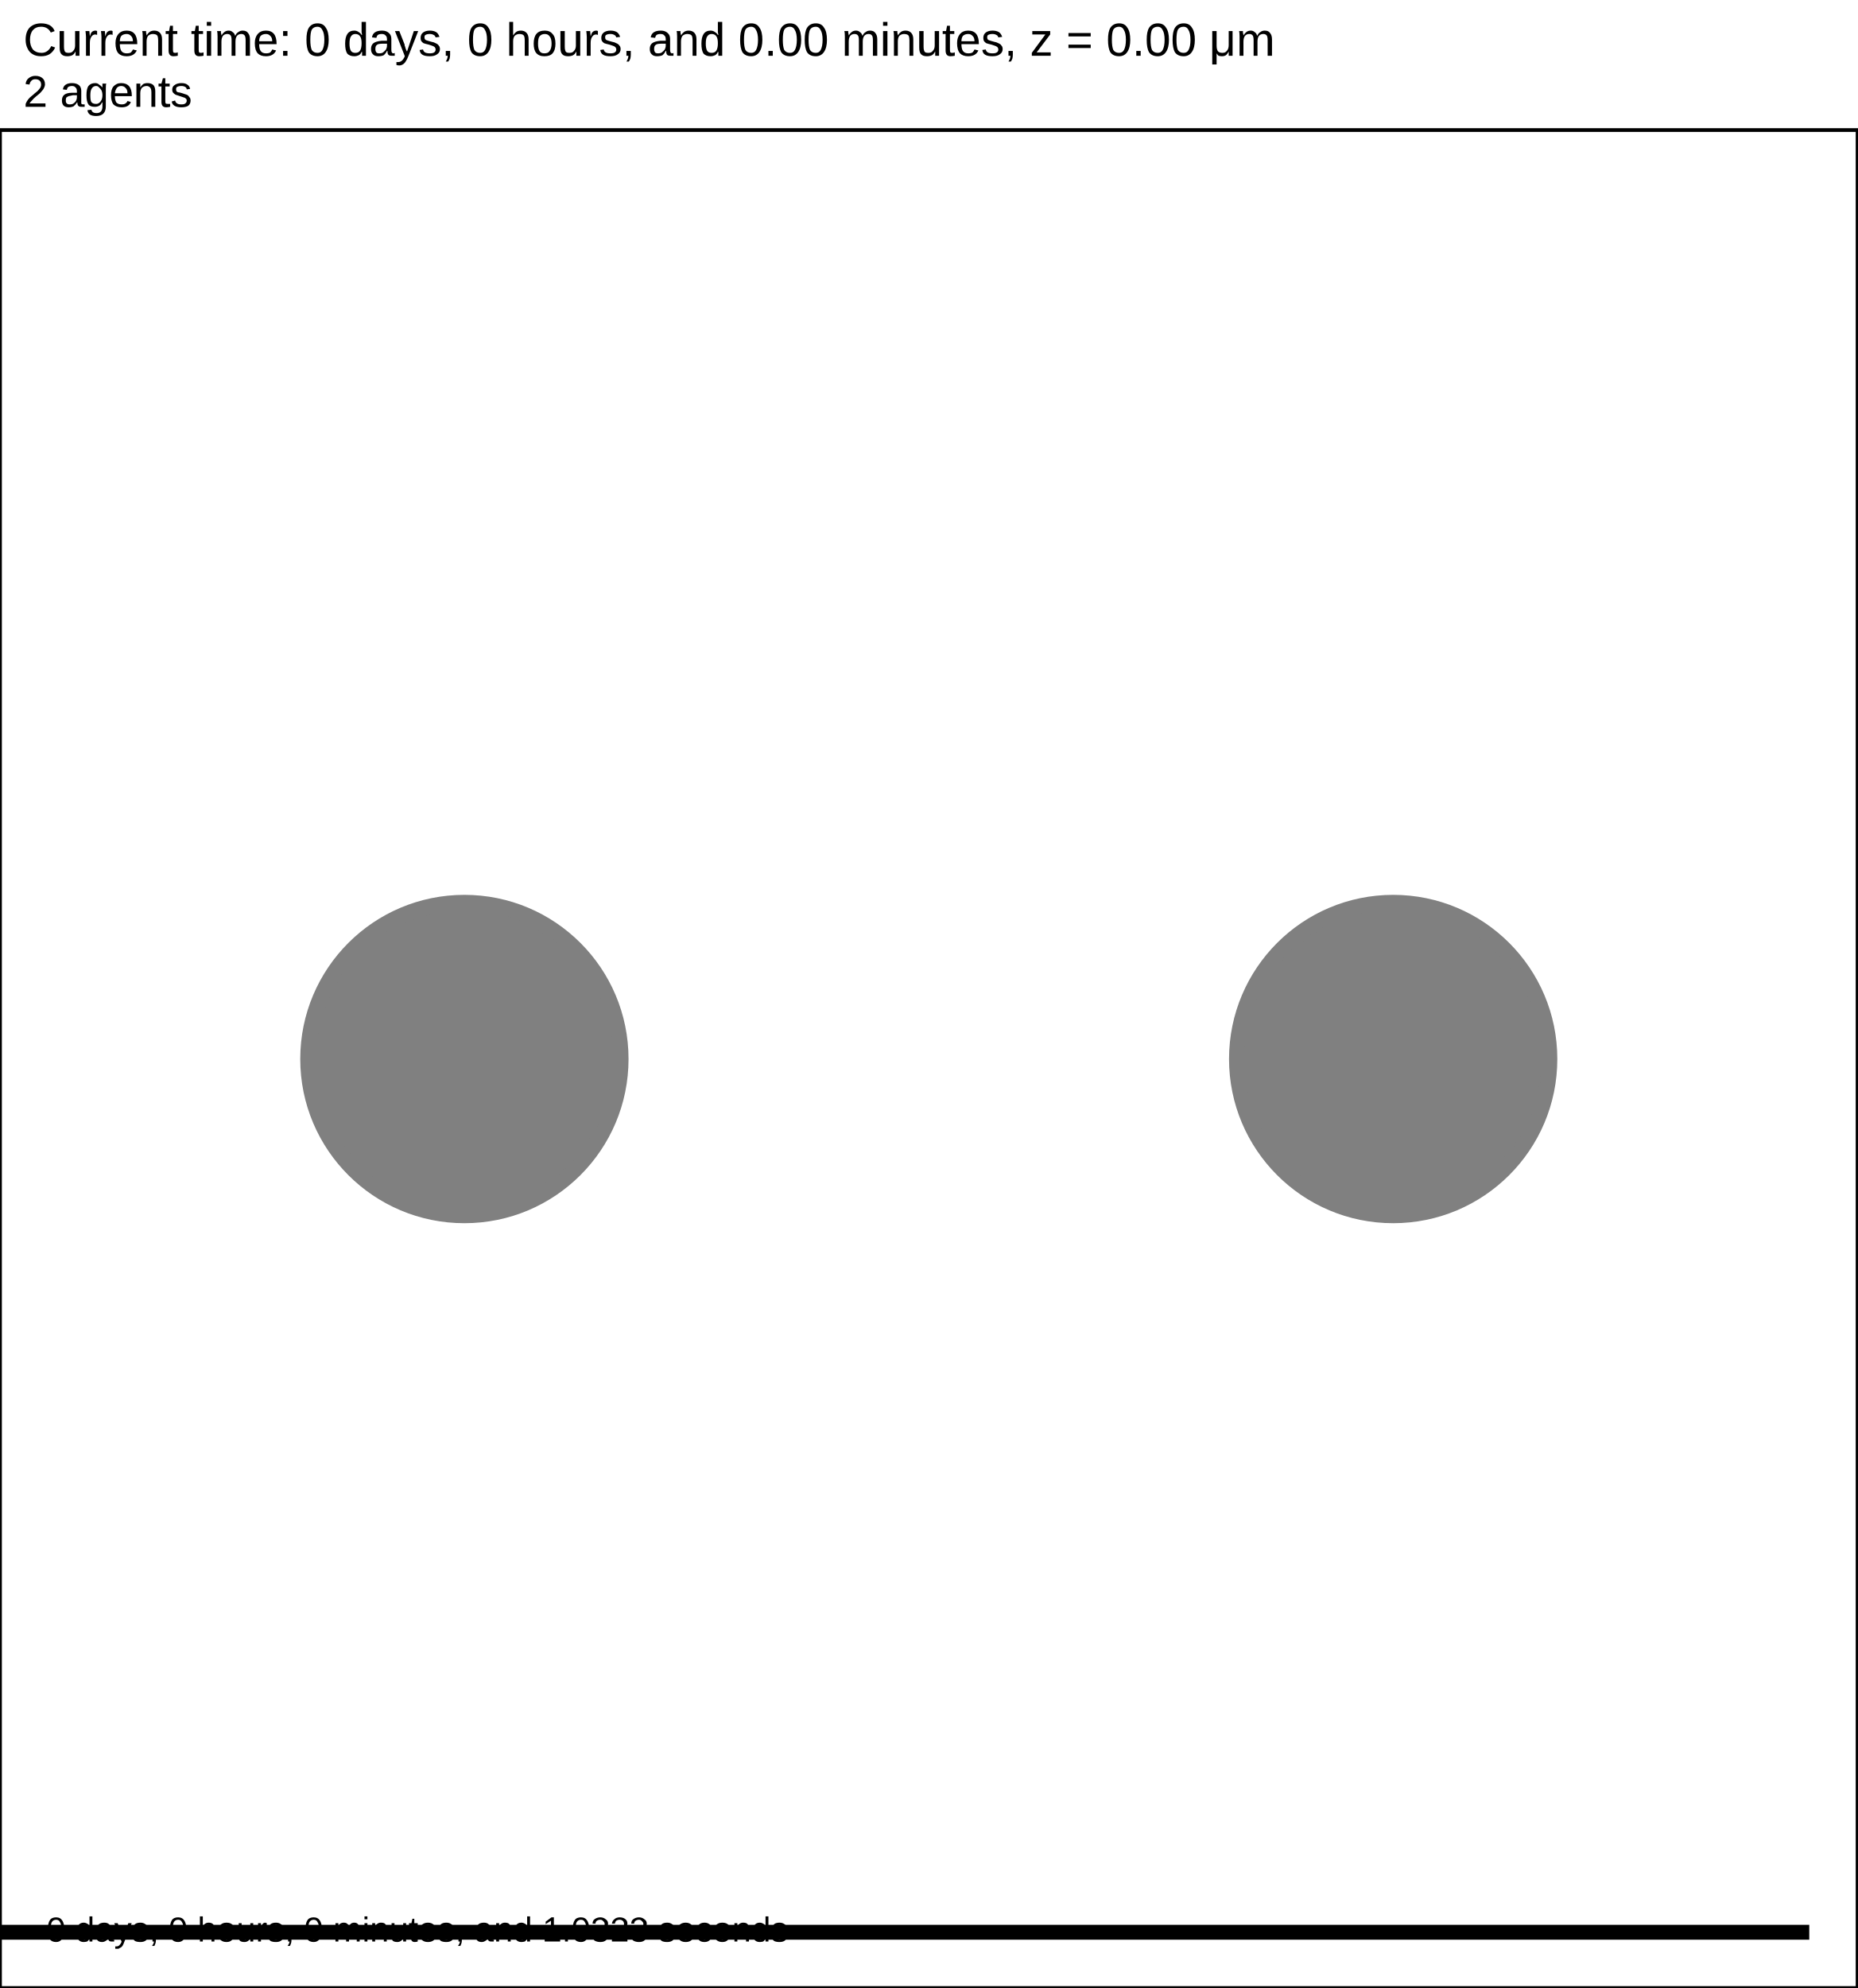
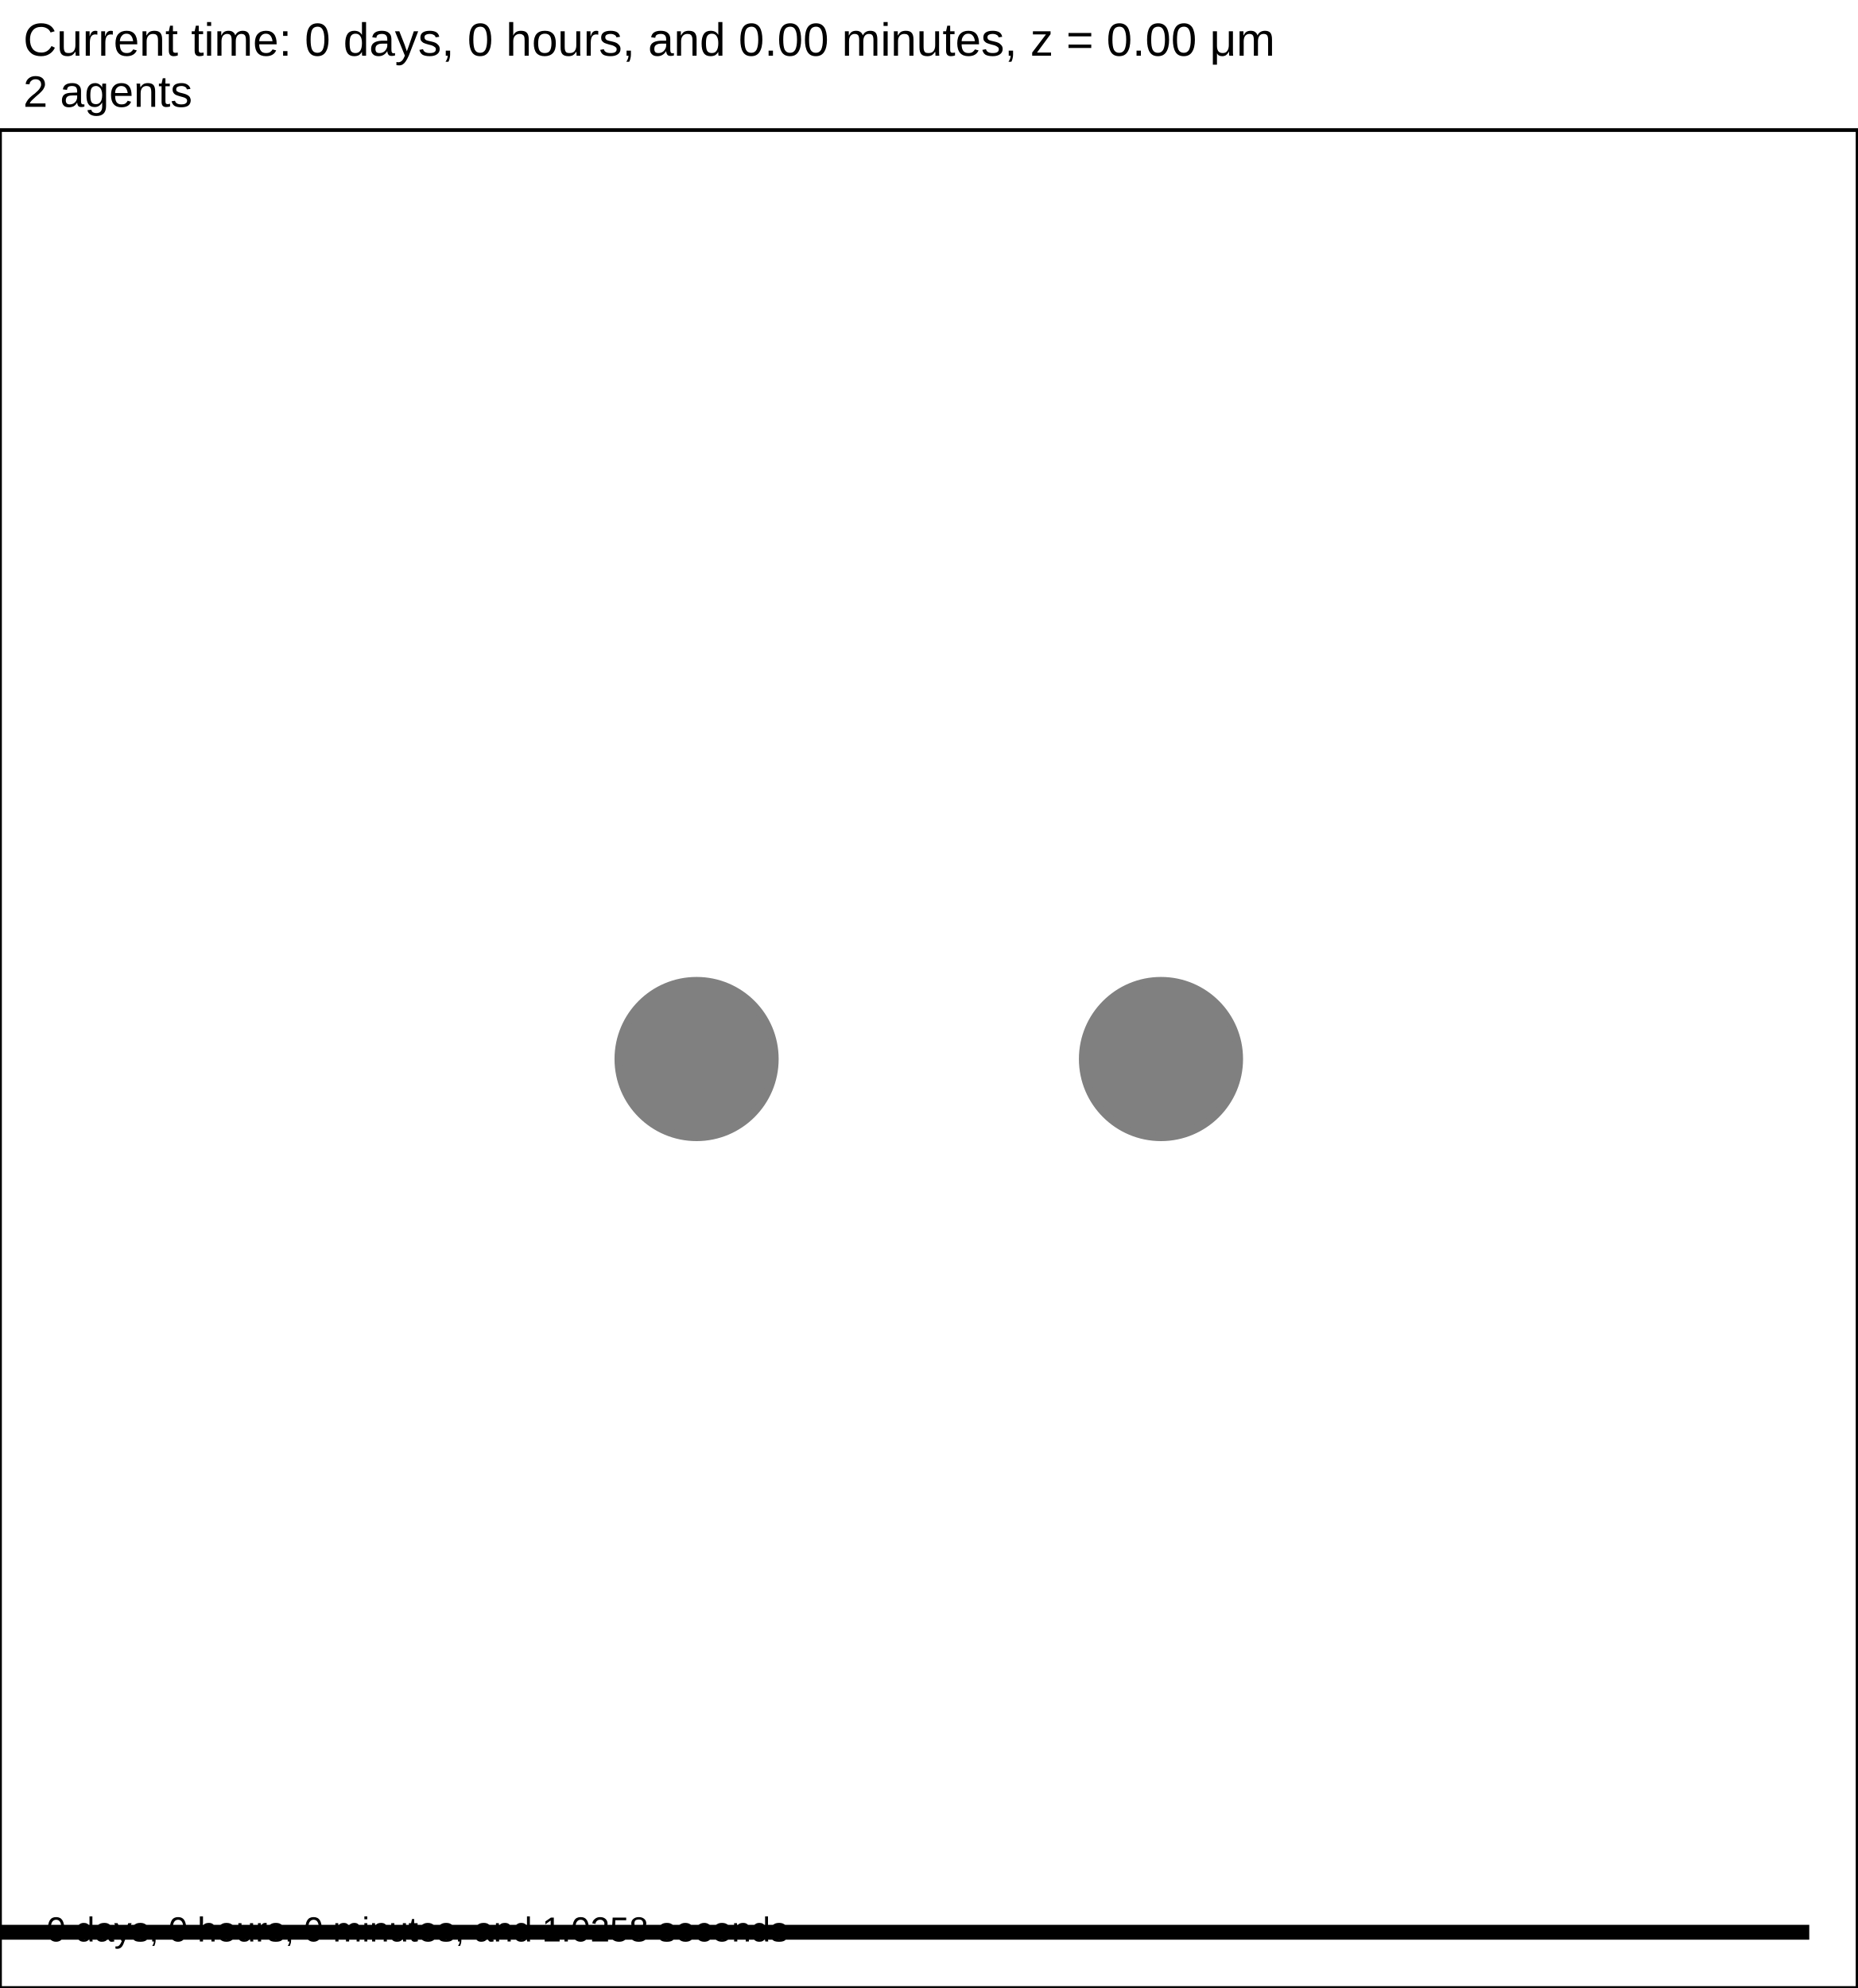
- <svg xmlns="http://www.w3.org/2000/svg" version="1.1" width="60" height="64.2" id="svg2">
-   <rect x="0" y="0" width="60" height="64.2" stroke-width="0.12" stroke="white" fill="white" />
-   <text x="0.75" y="1.8" font-family="Arial" font-size="1.5" fill="black">
+ <svg xmlns="http://www.w3.org/2000/svg" version="1.1" width="120" height="128.4" id="svg2">
+   <rect x="0" y="0" width="120" height="128.4" stroke-width="0.24" stroke="white" fill="white" />
+   <text x="1.5" y="3.6" font-family="Arial" font-size="3" fill="black">
   Current time: 0 days, 0 hours, and 0.00 minutes, z = 0.00 μm
  </text>
-   <text x="0.75" y="3.45" font-family="Arial" font-size="1.425" fill="black">
+   <text x="1.5" y="6.9" font-family="Arial" font-size="2.85" fill="black">
   2 agents
  </text>
-   <g id="tissue" transform="translate(0,64.2) scale(1,-1)">
+   <g id="tissue" transform="translate(0,128.4) scale(1,-1)">
    <g id="ECM">
  </g>
    <g id="cells">
      <g id="cell0" type="agent" dead="false">
-         <circle cx="15" cy="30" r="5" stroke-width="0.5" stroke="black" fill="grey" />
-         <circle cx="15" cy="30" r="5.052" stroke-width="0.5" stroke="grey" fill="grey" />
+         <circle cx="45" cy="60" r="5" stroke-width="0.5" stroke="black" fill="grey" />
+         <circle cx="45" cy="60" r="5.052" stroke-width="0.5" stroke="grey" fill="grey" />
      </g>
      <g id="cell1" type="agent" dead="false">
-         <circle cx="45" cy="30" r="5" stroke-width="0.5" stroke="black" fill="grey" />
-         <circle cx="45" cy="30" r="5.052" stroke-width="0.5" stroke="grey" fill="grey" />
+         <circle cx="75" cy="60" r="5" stroke-width="0.5" stroke="black" fill="grey" />
+         <circle cx="75" cy="60" r="5.052" stroke-width="0.5" stroke="grey" fill="grey" />
      </g>
    </g>
  </g>
-   <rect x="-141.5" y="62.1" width="200" height="0.6" stroke-width="0.12" stroke="rgb(255,255,255)" fill="rgb(0,0,0)" />
-   <text x="-141.125" y="61.725" font-family="Arial" font-size="1.5" fill="black">
+   <rect x="-83" y="124.2" width="200" height="1.2" stroke-width="0.24" stroke="rgb(255,255,255)" fill="rgb(0,0,0)" />
+   <text x="-82.25" y="123.45" font-family="Arial" font-size="3" fill="black">
   200 μm
  </text>
-   <text x="1.5" y="62.7" font-family="Arial" font-size="1.125" fill="black">
-    0 days, 0 hours, 0 minutes, and 1.0323 seconds
+   <text x="3" y="125.4" font-family="Arial" font-size="2.25" fill="black">
+    0 days, 0 hours, 0 minutes, and 1.0258 seconds
  </text>
-   <rect x="0" y="4.2" width="60" height="60" stroke-width="0.12" stroke="rgb(0,0,0)" fill="none" />
+   <rect x="0" y="8.4" width="120" height="120" stroke-width="0.24" stroke="rgb(0,0,0)" fill="none" />
</svg>
